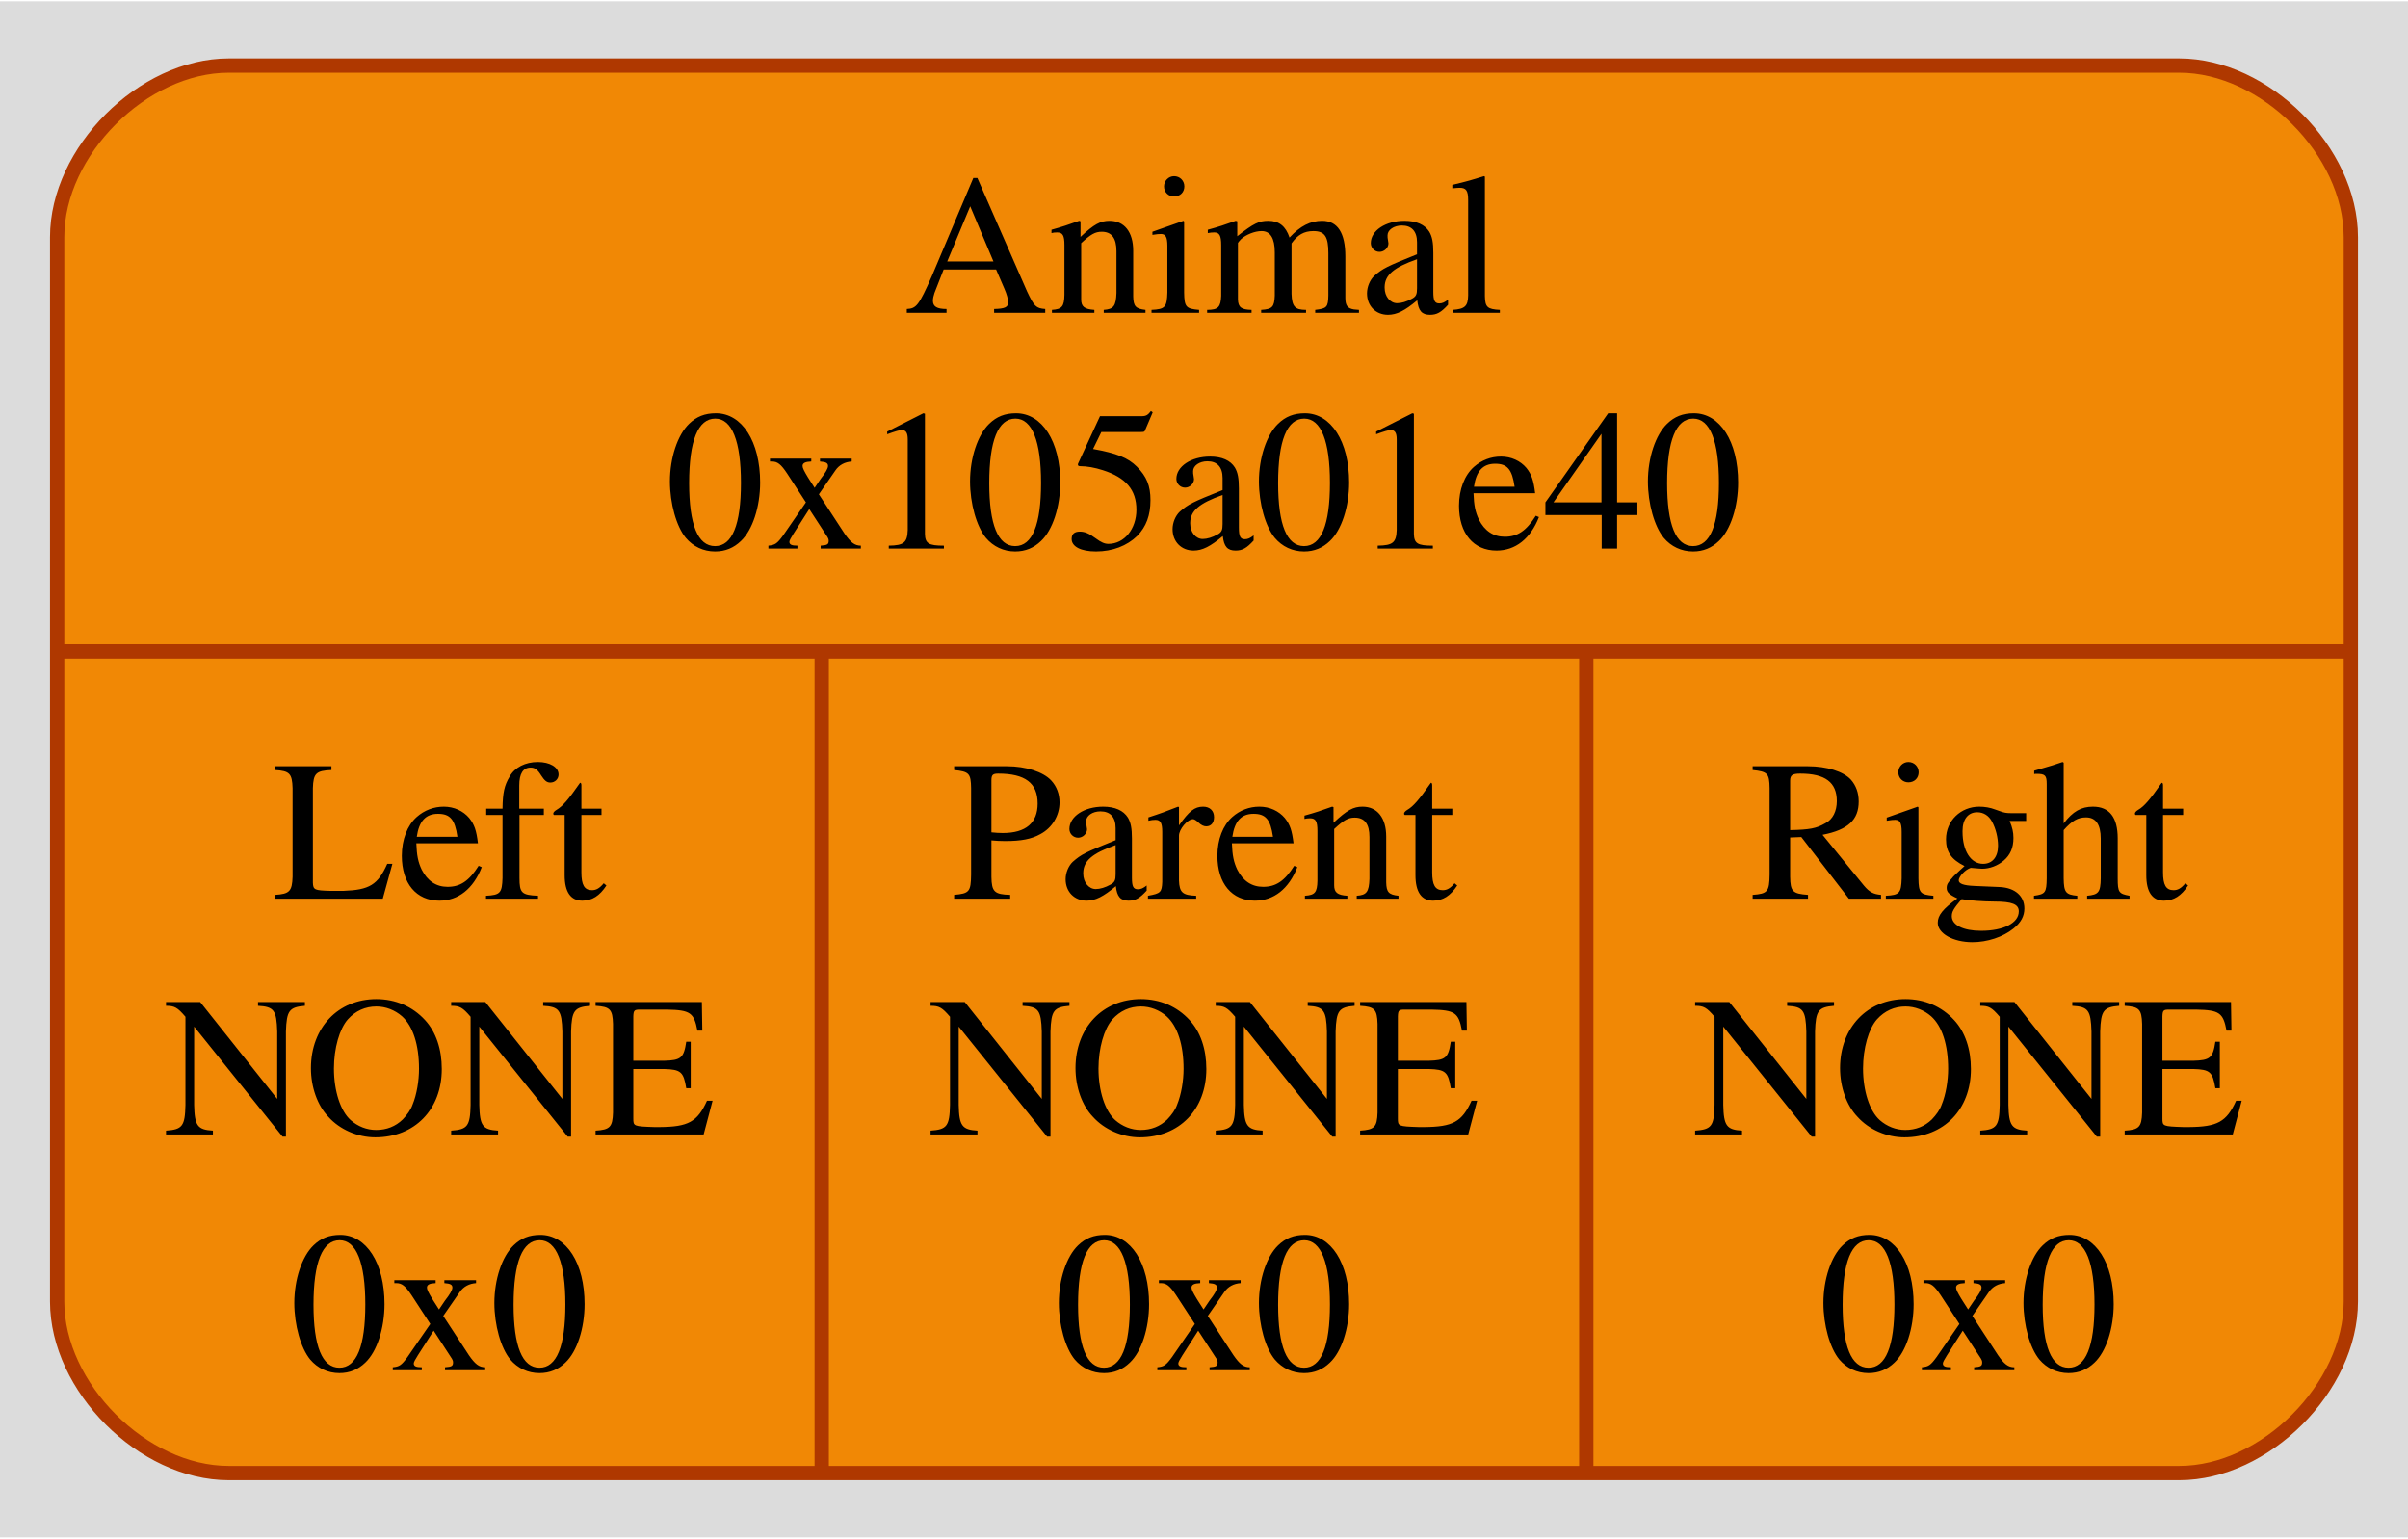
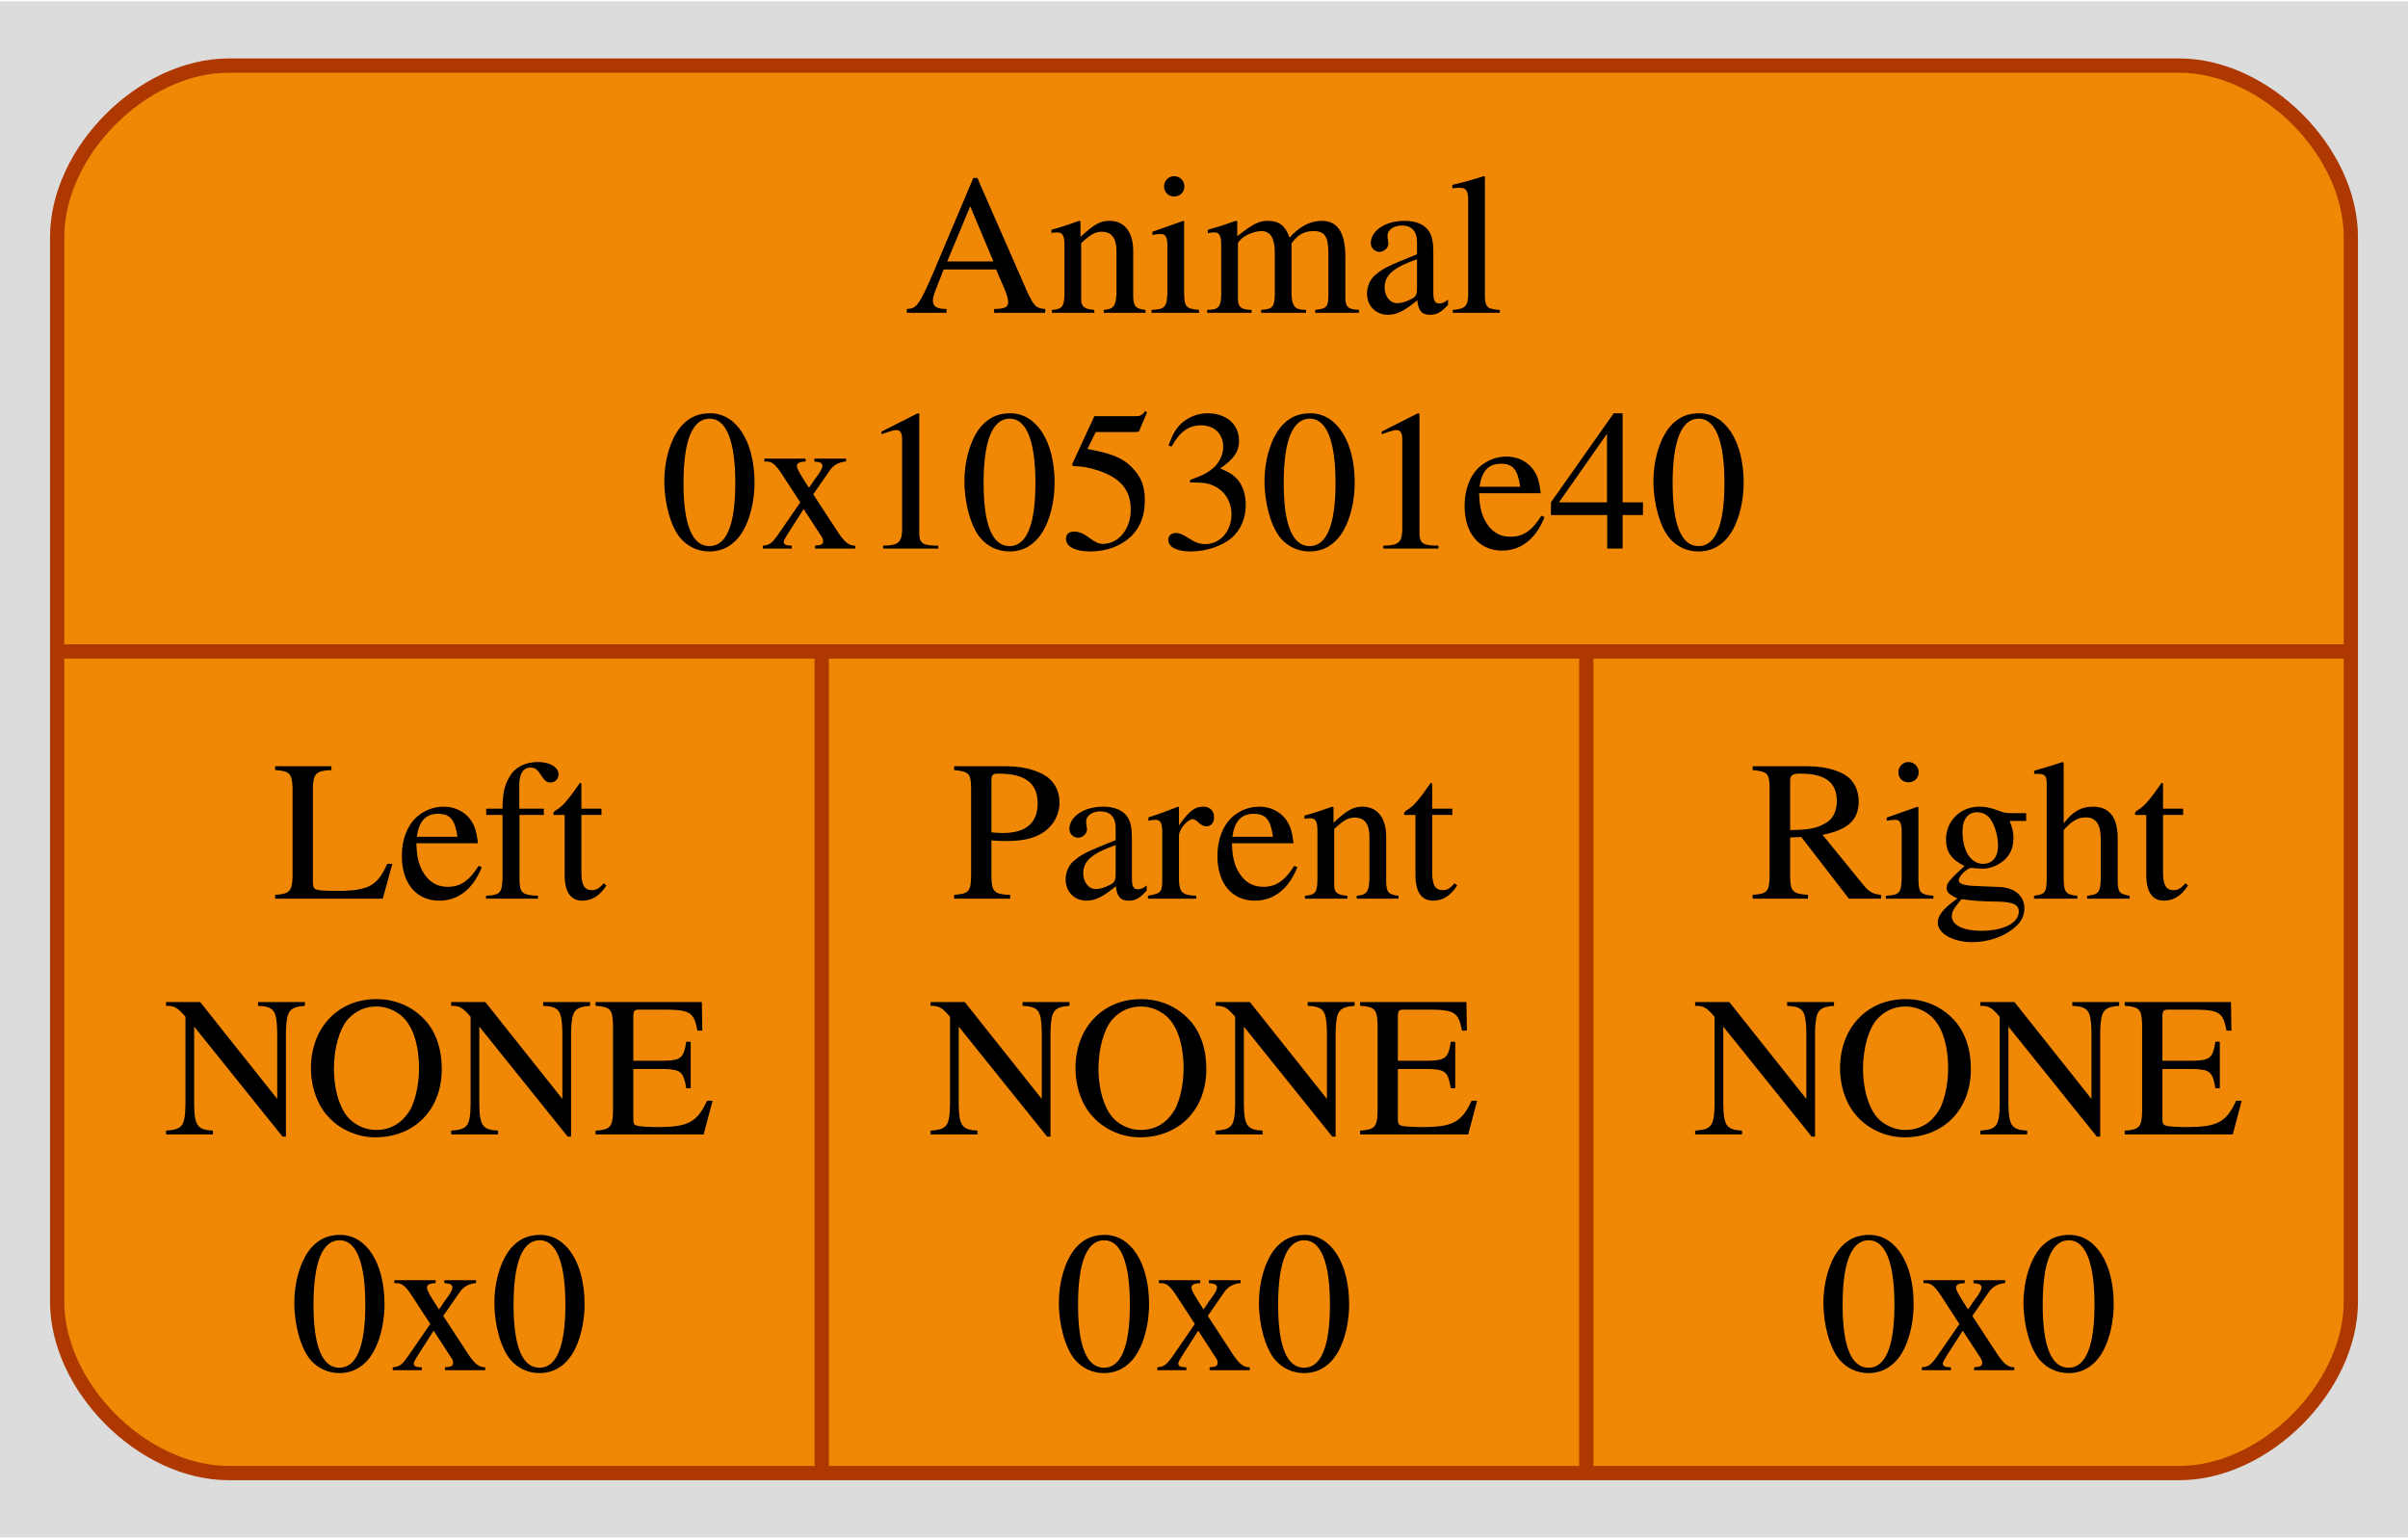
<svg xmlns="http://www.w3.org/2000/svg" width="169pt" height="108pt" viewBox="0.00 0.00 168.50 107.50">
  <g id="graph0" class="graph" transform="scale(1 1) rotate(0) translate(4 103.5)">
    <polygon fill="#dcdcdc" stroke="none" points="-4,4 -4,-103.5 164.5,-103.5 164.5,4 -4,4" />
    <g id="node1" class="node">
      <path fill="#f18805" stroke="#af3800" d="M12,-0.5C12,-0.5 148.5,-0.5 148.5,-0.5 154.5,-0.5 160.5,-6.5 160.5,-12.5 160.5,-12.5 160.5,-87 160.5,-87 160.5,-93 154.5,-99 148.5,-99 148.5,-99 12,-99 12,-99 6,-99 0,-93 0,-87 0,-87 0,-12.5 0,-12.5 0,-6.5 6,-0.5 12,-0.5" />
      <text text-anchor="middle" x="80.25" y="-81.7" font-family="Times,serif" font-size="14.00" fill="#000000">Animal</text>
-       <text text-anchor="middle" x="80.25" y="-65.2" font-family="Times,serif" font-size="14.00" fill="#000000">0x105a01e40</text>
+       <text text-anchor="middle" x="80.25" y="-65.2" font-family="Times,serif" font-size="14.00" fill="#000000">0x105301e40</text>
      <polyline fill="none" stroke="#af3800" points="0,-58 160.5,-58" />
      <text text-anchor="middle" x="26.75" y="-40.7" font-family="Times,serif" font-size="14.00" fill="#000000">Left</text>
      <text text-anchor="middle" x="26.75" y="-24.2" font-family="Times,serif" font-size="14.00" fill="#000000">NONE</text>
      <text text-anchor="middle" x="26.75" y="-7.7" font-family="Times,serif" font-size="14.00" fill="#000000">0x0</text>
      <polyline fill="none" stroke="#af3800" points="53.5,-0.5 53.5,-58" />
      <text text-anchor="middle" x="80.25" y="-40.7" font-family="Times,serif" font-size="14.00" fill="#000000">Parent</text>
      <text text-anchor="middle" x="80.25" y="-24.2" font-family="Times,serif" font-size="14.00" fill="#000000">NONE</text>
      <text text-anchor="middle" x="80.25" y="-7.7" font-family="Times,serif" font-size="14.00" fill="#000000">0x0</text>
      <polyline fill="none" stroke="#af3800" points="107,-0.5 107,-58" />
      <text text-anchor="middle" x="133.75" y="-40.7" font-family="Times,serif" font-size="14.00" fill="#000000">Right</text>
      <text text-anchor="middle" x="133.75" y="-24.2" font-family="Times,serif" font-size="14.00" fill="#000000">NONE</text>
      <text text-anchor="middle" x="133.75" y="-7.7" font-family="Times,serif" font-size="14.00" fill="#000000">0x0</text>
    </g>
  </g>
</svg>
